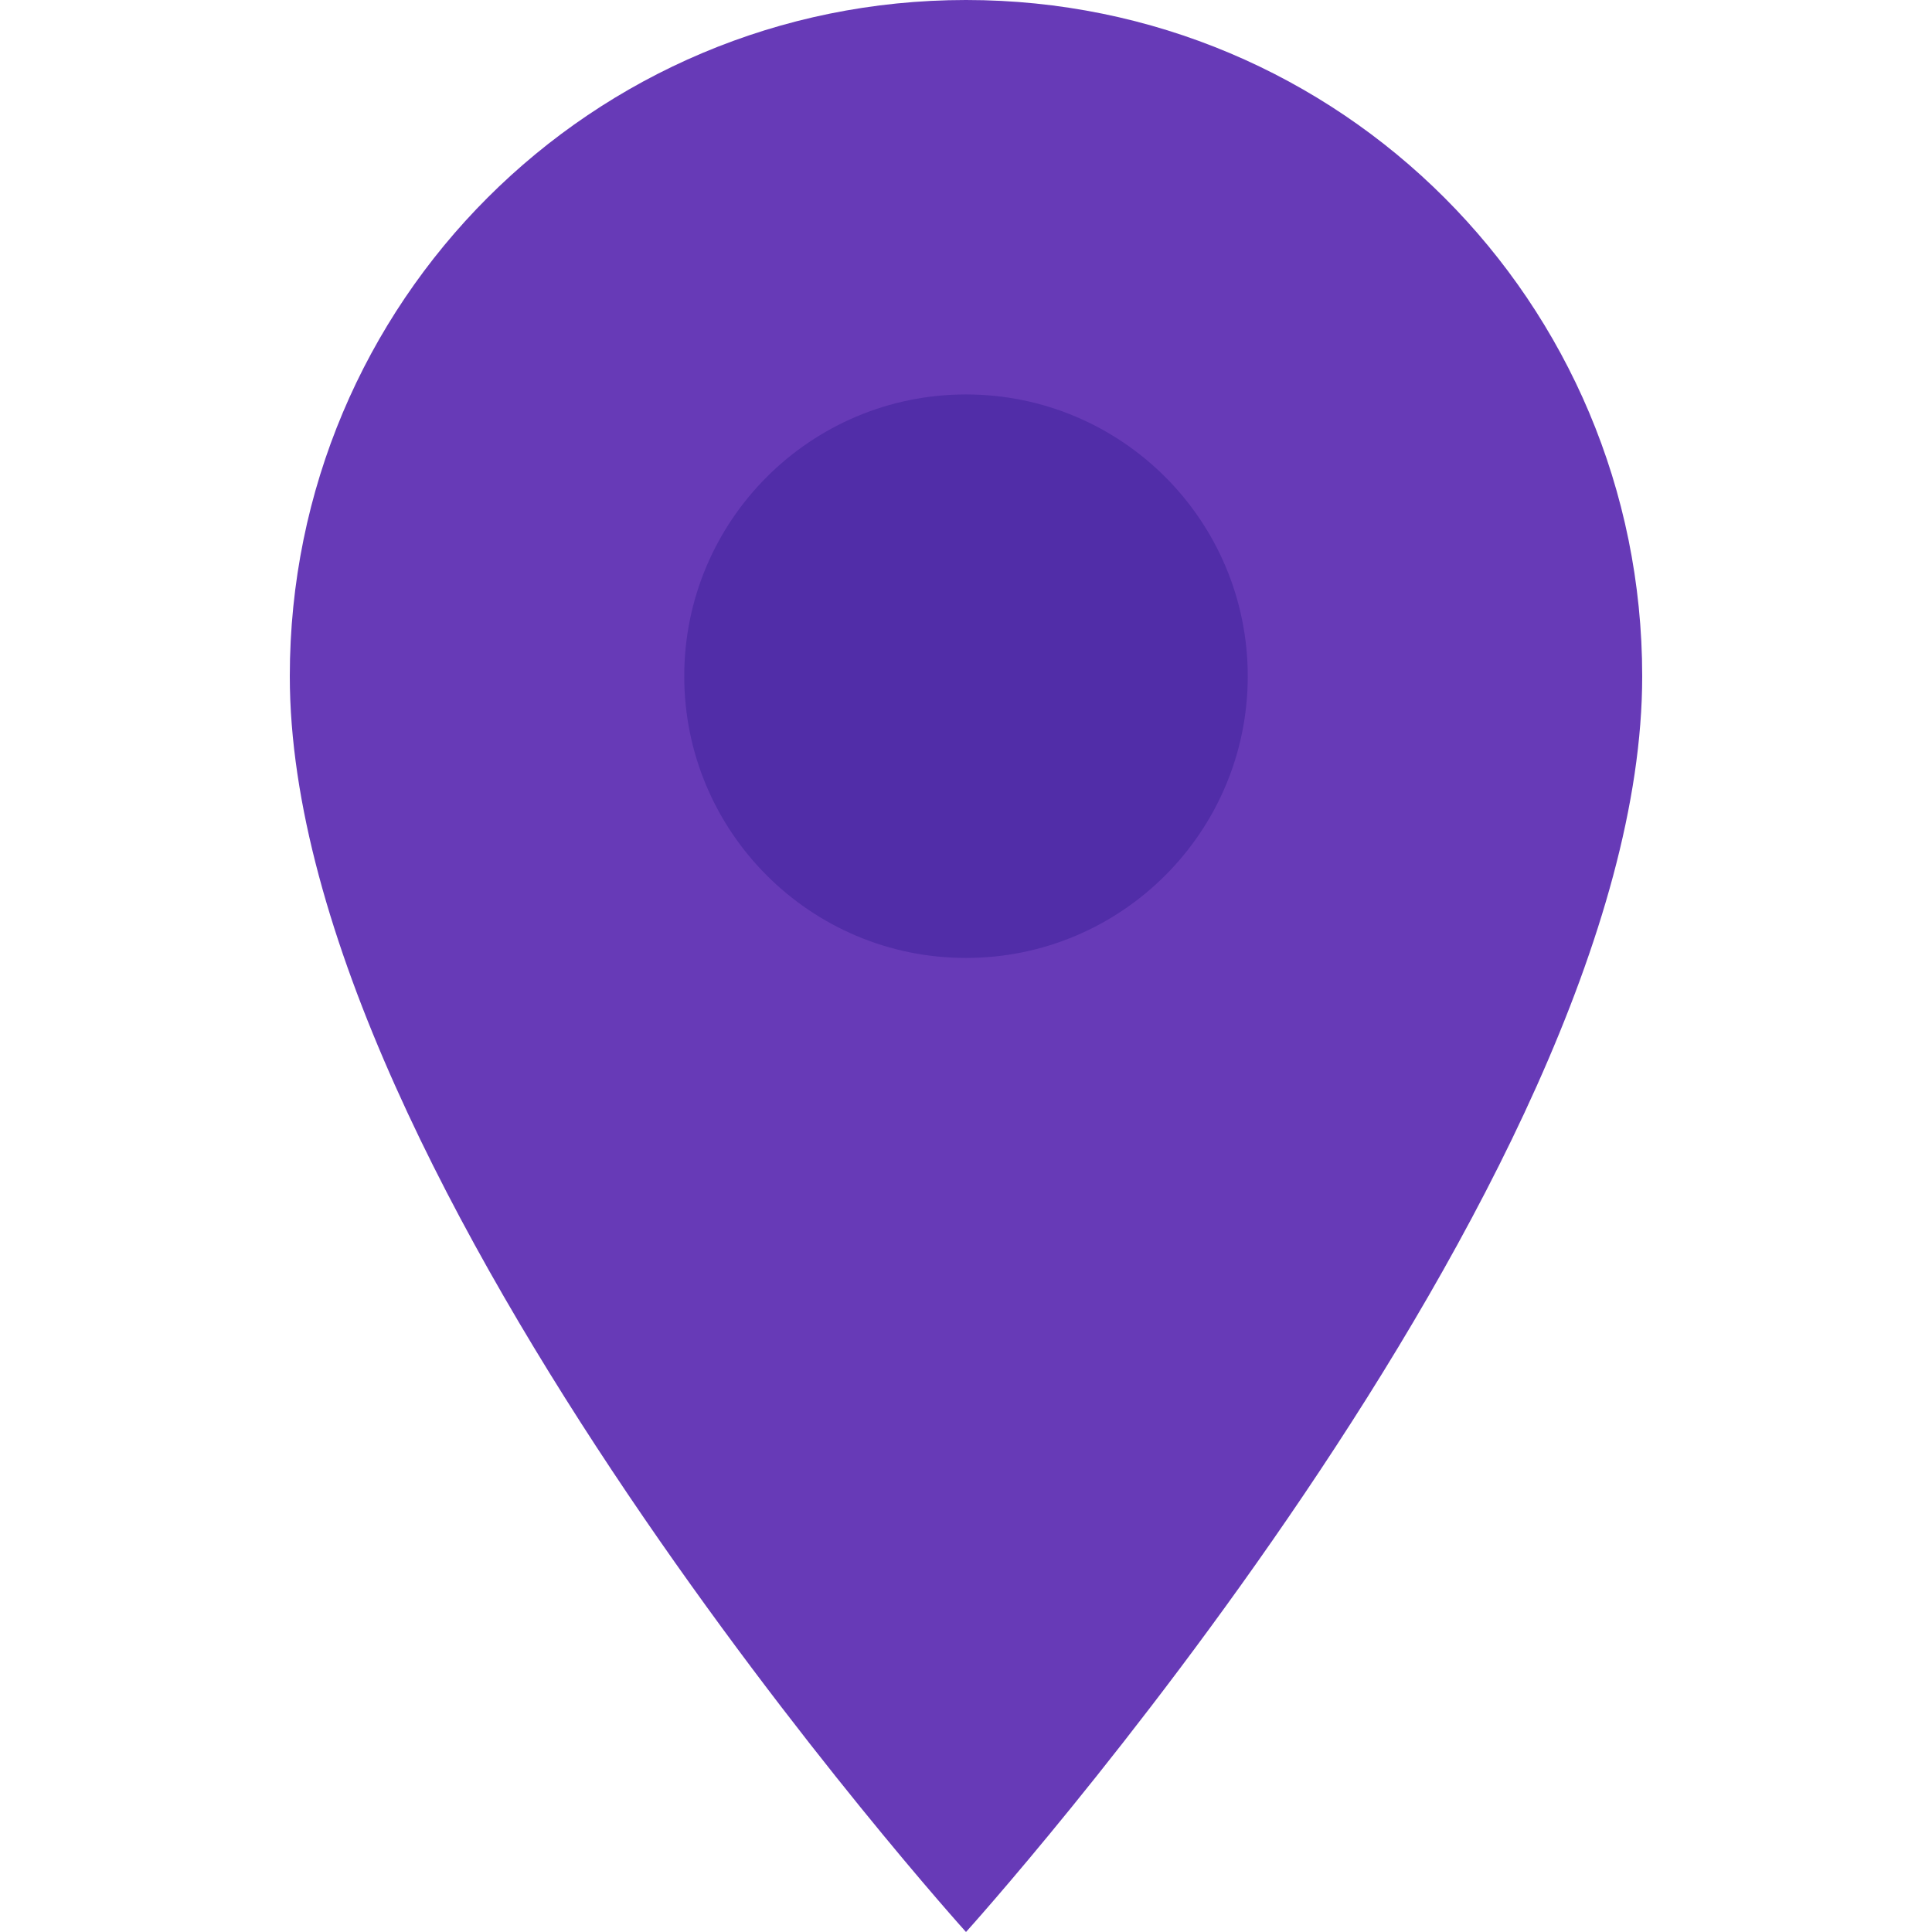
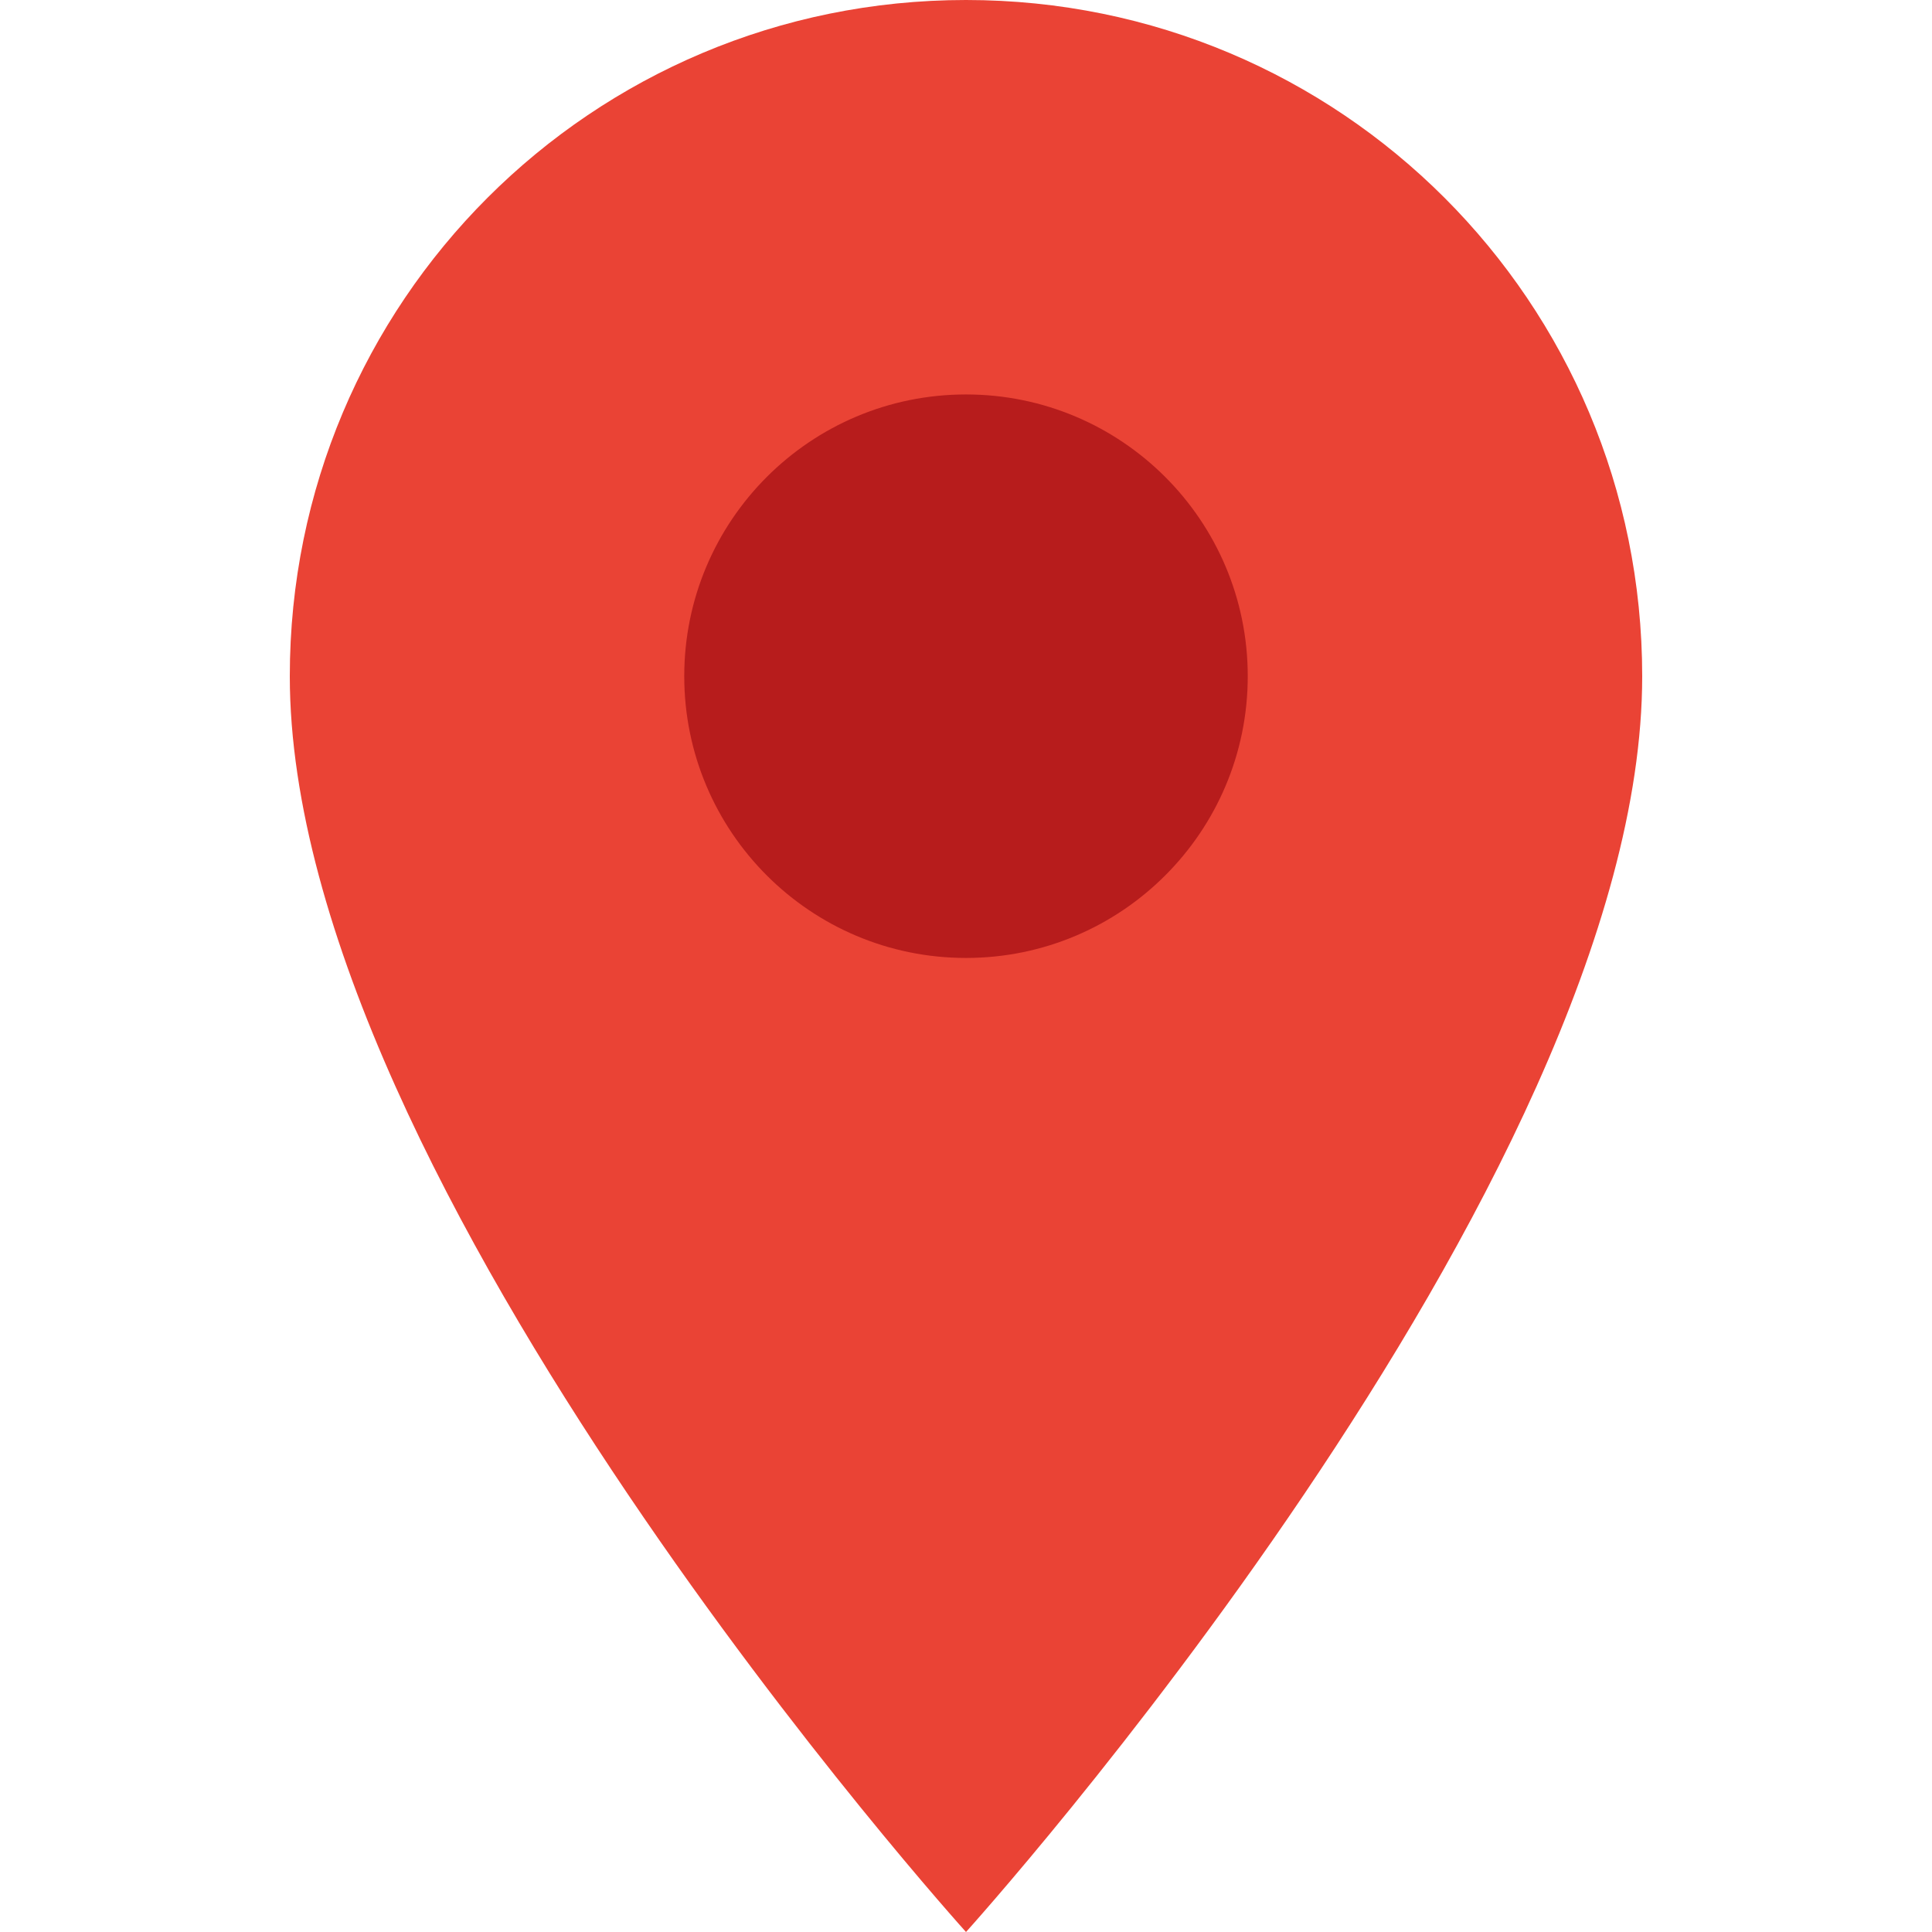
<svg xmlns="http://www.w3.org/2000/svg" width="48" height="48">
-   <path fill="#673ab7" d="M24 22.8c-3.3 0-6-2.7-6-6s2.7-6 6-6 6 2.7 6 6-2.7 6-6 6M24 0C14.7 0 7.2 7.5 7.2 16.8 7.2 29.4 24 48 24 48s16.8-18.6 16.8-31.2C40.8 7.5 33.3 0 24 0z" />
-   <circle cx="24" cy="16.8" r="7" fill="#512da8" />
+   <path fill="#EA4335" d="M24 22.8c-3.3 0-6-2.7-6-6s2.7-6 6-6 6 2.7 6 6-2.7 6-6 6M24 0C14.7 0 7.2 7.5 7.2 16.8 7.2 29.4 24 48 24 48s16.8-18.6 16.8-31.2C40.8 7.5 33.3 0 24 0z" />
+   <circle cx="24" cy="16.8" r="7" fill="#B71C1C" />
</svg>
